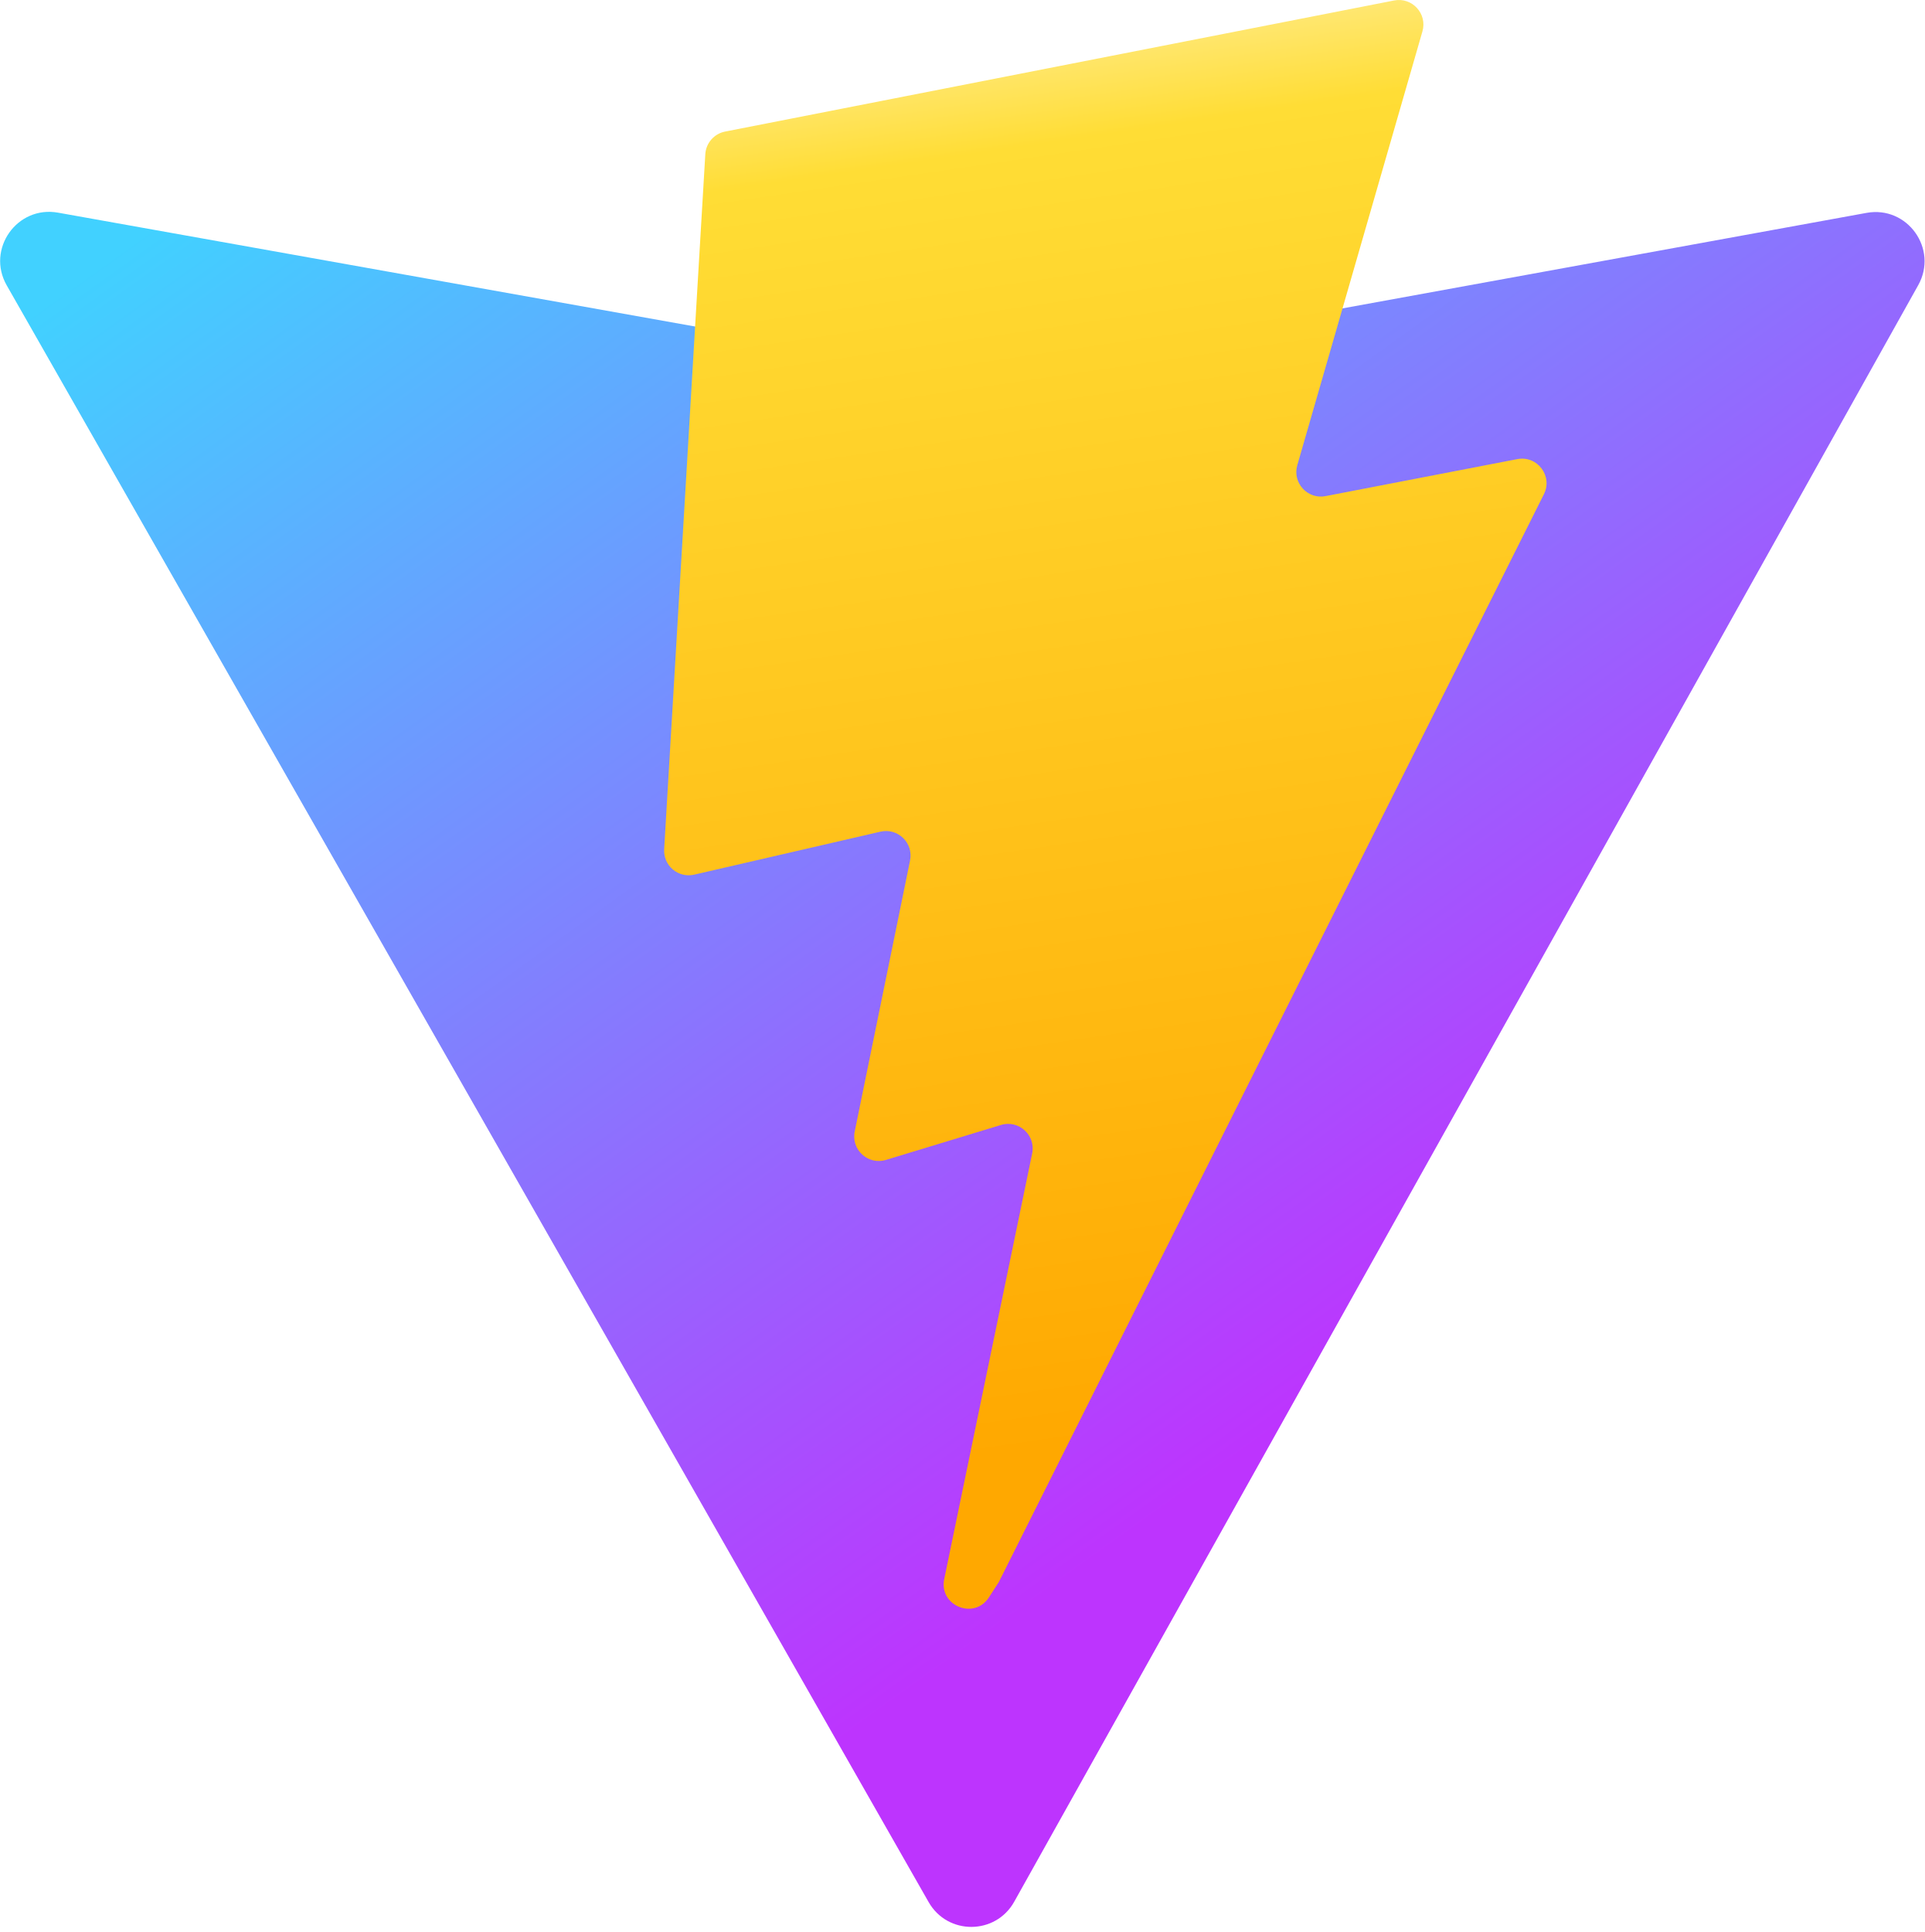
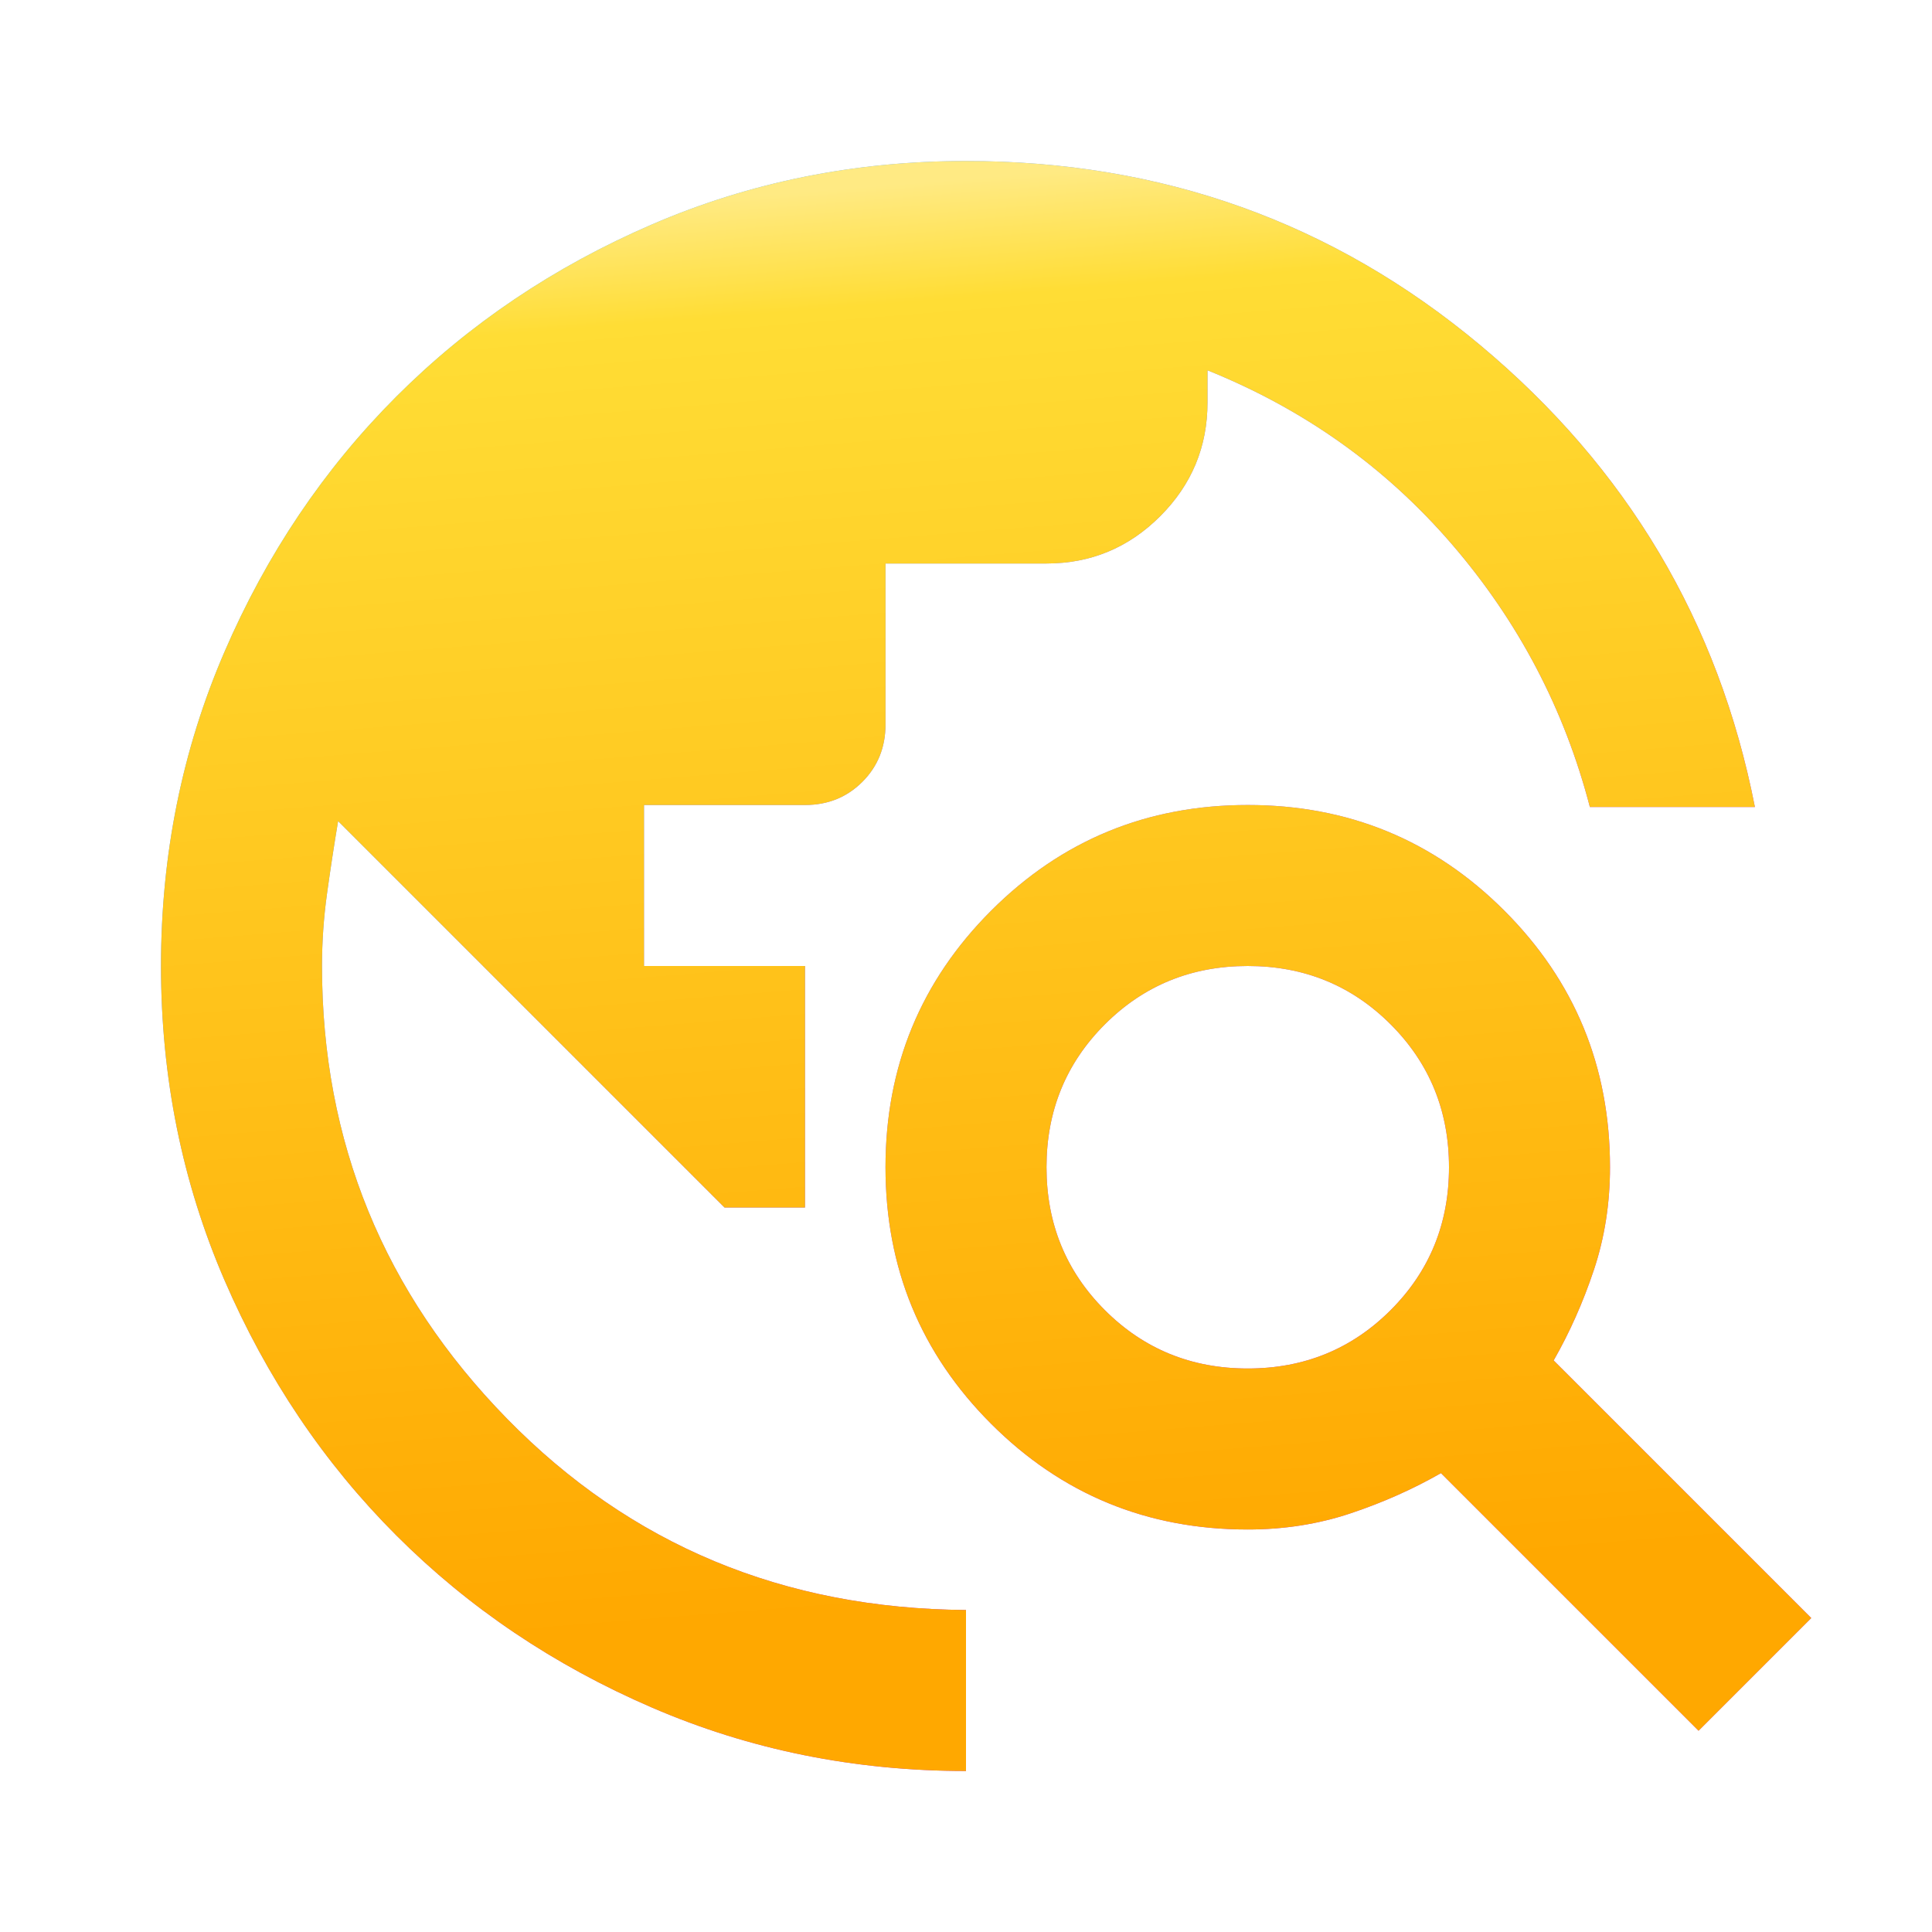
- <svg xmlns="http://www.w3.org/2000/svg" aria-hidden="true" role="img" class="iconify iconify--logos" width="31.88" height="32" preserveAspectRatio="xMidYMid meet" viewBox="0 0 256 257">
+ <svg xmlns="http://www.w3.org/2000/svg" height="24px" viewBox="0 -960 960 960" width="24px">
  <defs>
-     <linearGradient id="IconifyId1813088fe1fbc01fb466" x1="-.828%" x2="57.636%" y1="7.652%" y2="78.411%">
+     <linearGradient id="grad1" x1="-.828%" x2="57.636%" y1="7.652%" y2="78.411%">
      <stop offset="0%" stop-color="#41D1FF" />
      <stop offset="100%" stop-color="#BD34FE" />
    </linearGradient>
-     <linearGradient id="IconifyId1813088fe1fbc01fb467" x1="43.376%" x2="50.316%" y1="2.242%" y2="89.03%">
+     <linearGradient id="grad2" x1="43.376%" x2="50.316%" y1="2.242%" y2="89.03%">
      <stop offset="0%" stop-color="#FFEA83" />
      <stop offset="8.333%" stop-color="#FFDD35" />
      <stop offset="100%" stop-color="#FFA800" />
    </linearGradient>
  </defs>
-   <path fill="url(#IconifyId1813088fe1fbc01fb466)" d="M255.153 37.938L134.897 252.976c-2.483 4.44-8.862 4.466-11.382.048L.875 37.958c-2.746-4.814 1.371-10.646 6.827-9.67l120.385 21.517a6.537 6.537 0 0 0 2.322-.004l117.867-21.483c5.438-.991 9.574 4.796 6.877 9.62Z" />
-   <path fill="url(#IconifyId1813088fe1fbc01fb467)" d="M185.432.063L96.44 17.501a3.268 3.268 0 0 0-2.634 3.014l-5.474 92.456a3.268 3.268 0 0 0 3.997 3.378l24.777-5.718c2.318-.535 4.413 1.507 3.936 3.838l-7.361 36.047c-.495 2.426 1.782 4.5 4.151 3.78l15.304-4.649c2.372-.72 4.652 1.36 4.15 3.788l-11.698 56.621c-.732 3.542 3.979 5.473 5.943 2.437l1.313-2.028l72.516-144.72c1.215-2.423-.88-5.186-3.54-4.672l-25.505 4.922c-2.396.462-4.435-1.77-3.759-4.114l16.646-57.705c.677-2.35-1.37-4.583-3.769-4.113Z" />
+   <path fill="url(#grad1)" d="M480-80q-83 0-156-31.5T197-197q-54-54-85.5-127T80-480q0-83 31.5-156T197-763q54-54 127-85.5T480-880q146 0 255.5 91.5T872-559h-82q-19-73-68.5-130.5T600-776v16q0 33-23.5 56.5T520-680h-80v80q0 17-11.5 28.5T400-560h-80v80h80v120h-40L168-552q-3 18-5.5 36t-2.5 36q0 131 92 225t228 95v80Zm364-20L716-228q-21 12-45 20t-51 8q-75 0-127.5-52.5T440-380q0-75 52.5-127.5T620-560q75 0 127.5 52.5T800-380q0 27-8 51t-20 45l128 128-56 56ZM620-280q42 0 71-29t29-71q0-42-29-71t-71-29q-42 0-71 29t-29 71q0 42 29 71t71 29Z" />
+   <path fill="url(#grad2)" d="M480-80q-83 0-156-31.5T197-197q-54-54-85.5-127T80-480q0-83 31.5-156T197-763q54-54 127-85.5T480-880q146 0 255.5 91.5T872-559h-82q-19-73-68.5-130.5T600-776v16q0 33-23.5 56.5T520-680h-80v80q0 17-11.5 28.5T400-560h-80v80h80v120h-40L168-552q-3 18-5.5 36t-2.5 36q0 131 92 225t228 95v80Zm364-20L716-228q-21 12-45 20t-51 8q-75 0-127.5-52.5T440-380q0-75 52.5-127.5T620-560q75 0 127.5 52.5T800-380q0 27-8 51t-20 45l128 128-56 56ZM620-280q42 0 71-29t29-71q0-42-29-71t-71-29q-42 0-71 29t-29 71q0 42 29 71t71 29Z" />
</svg>
